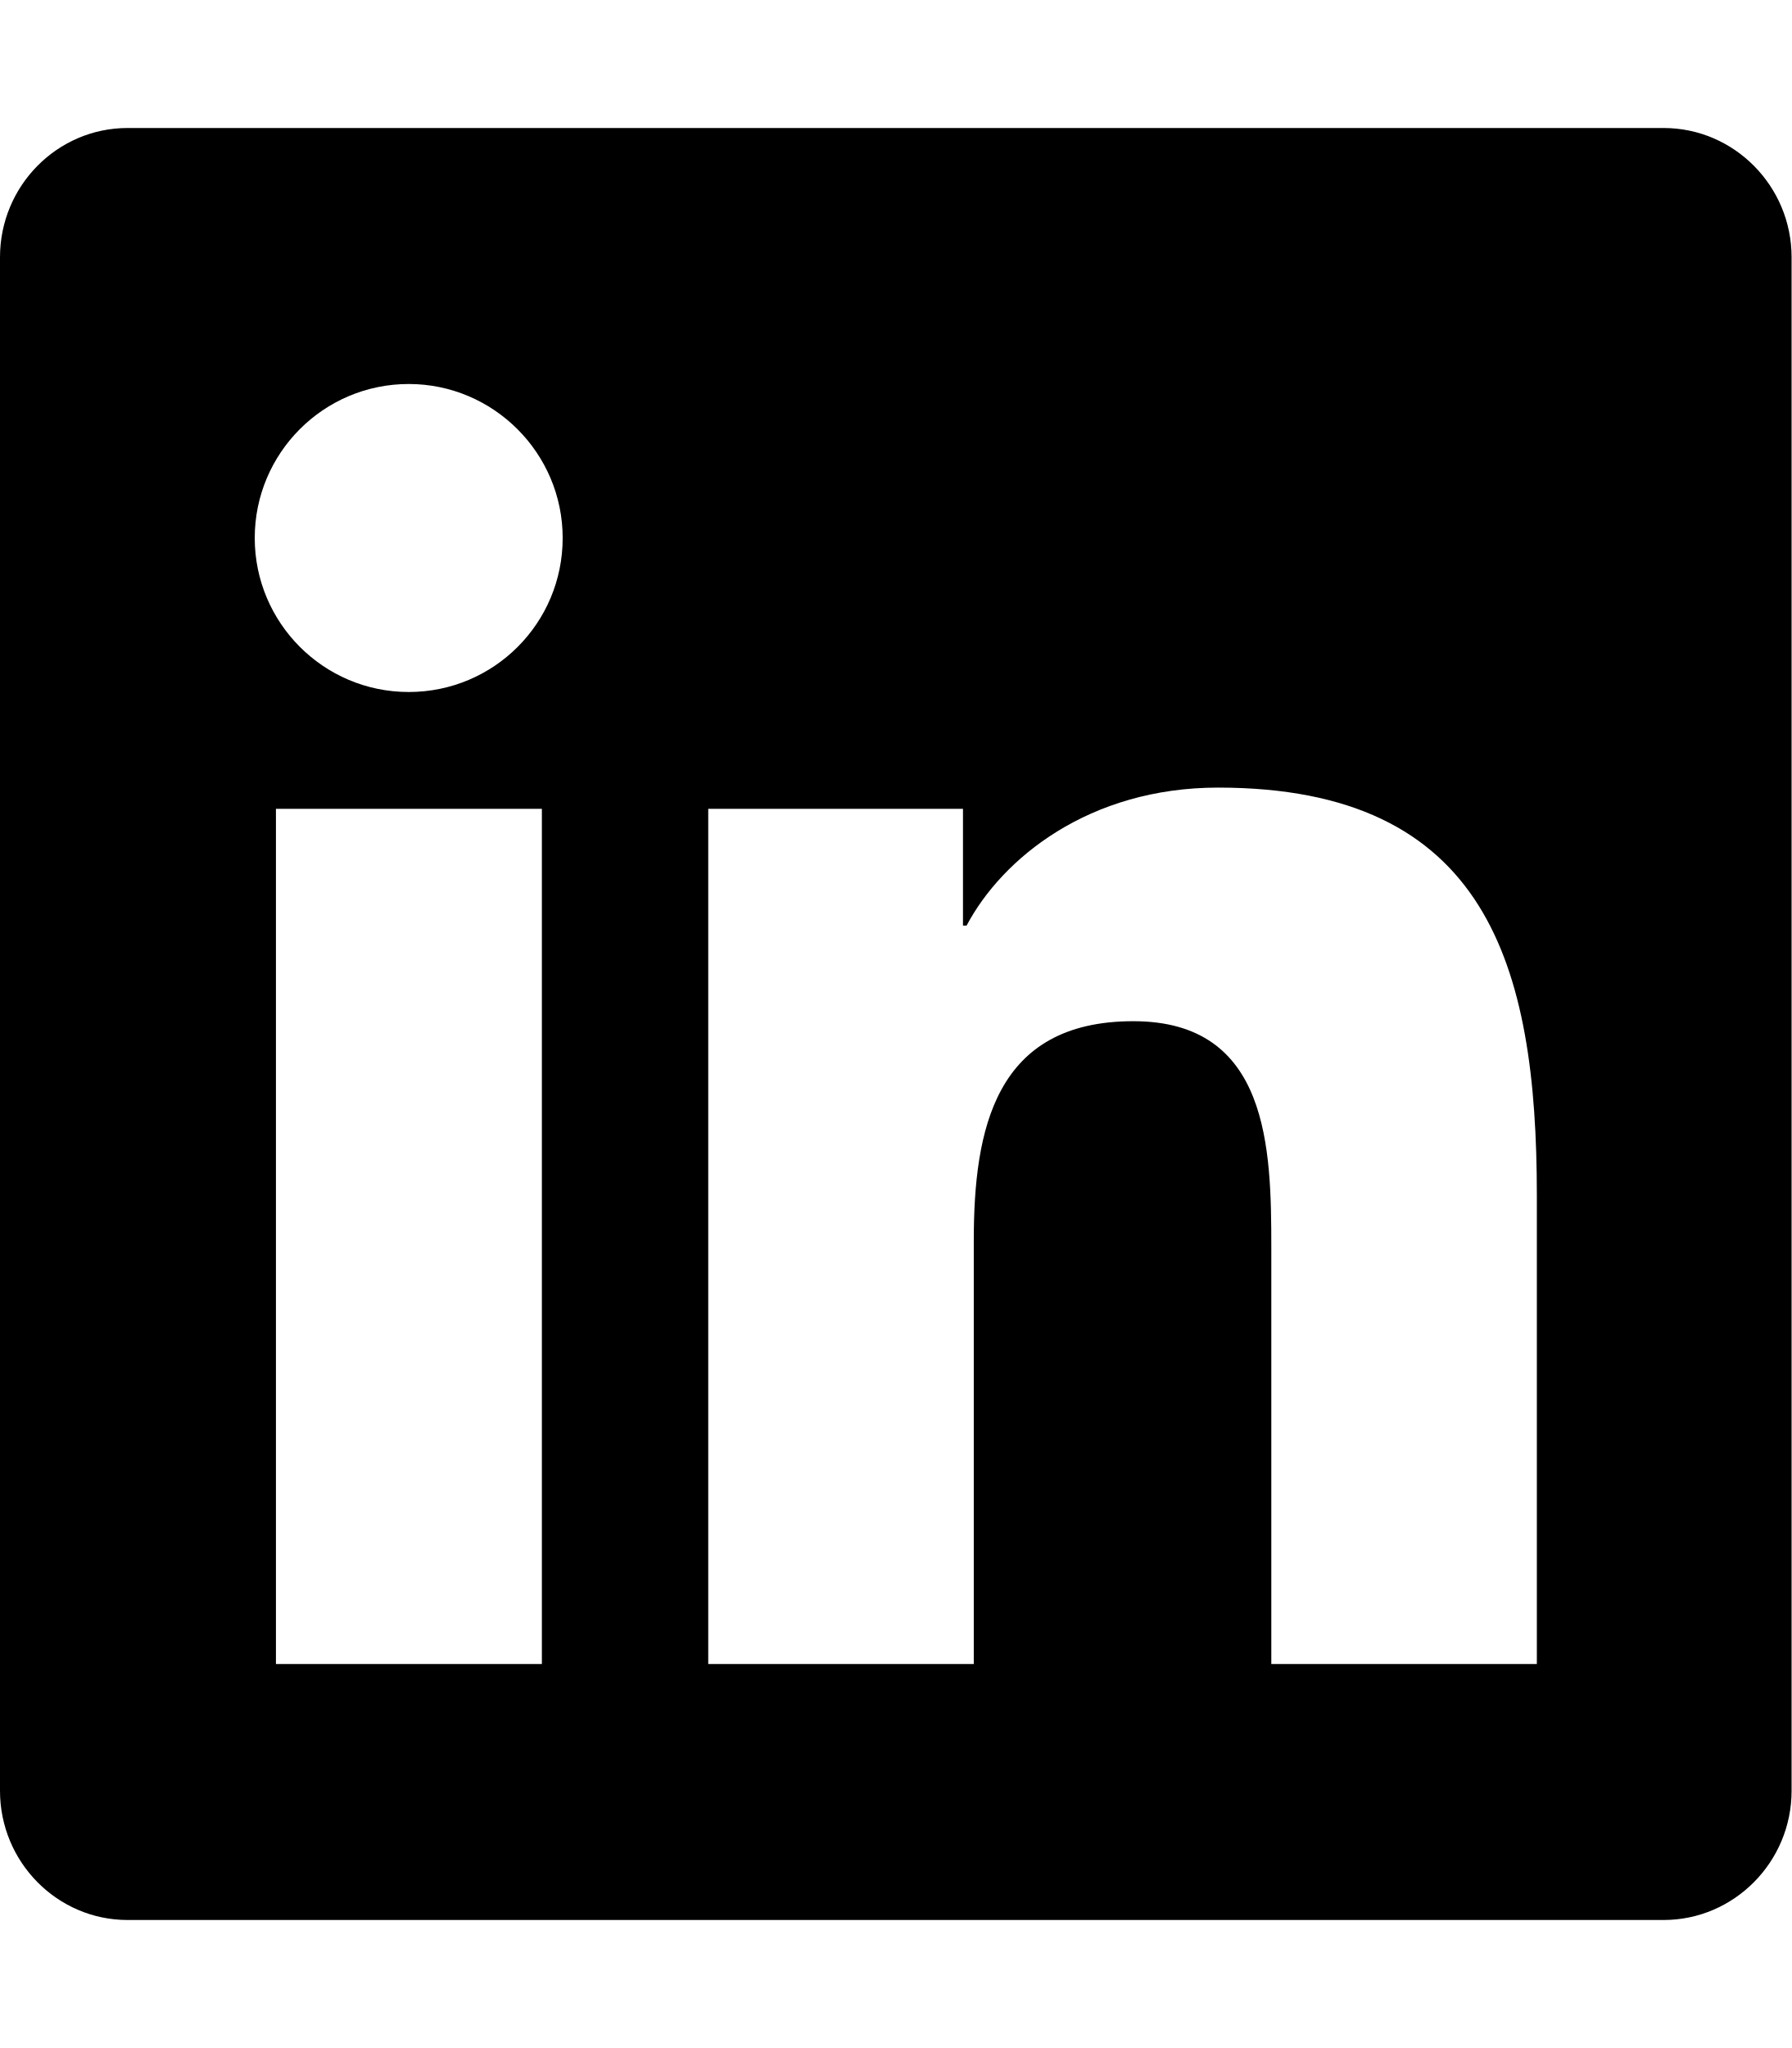
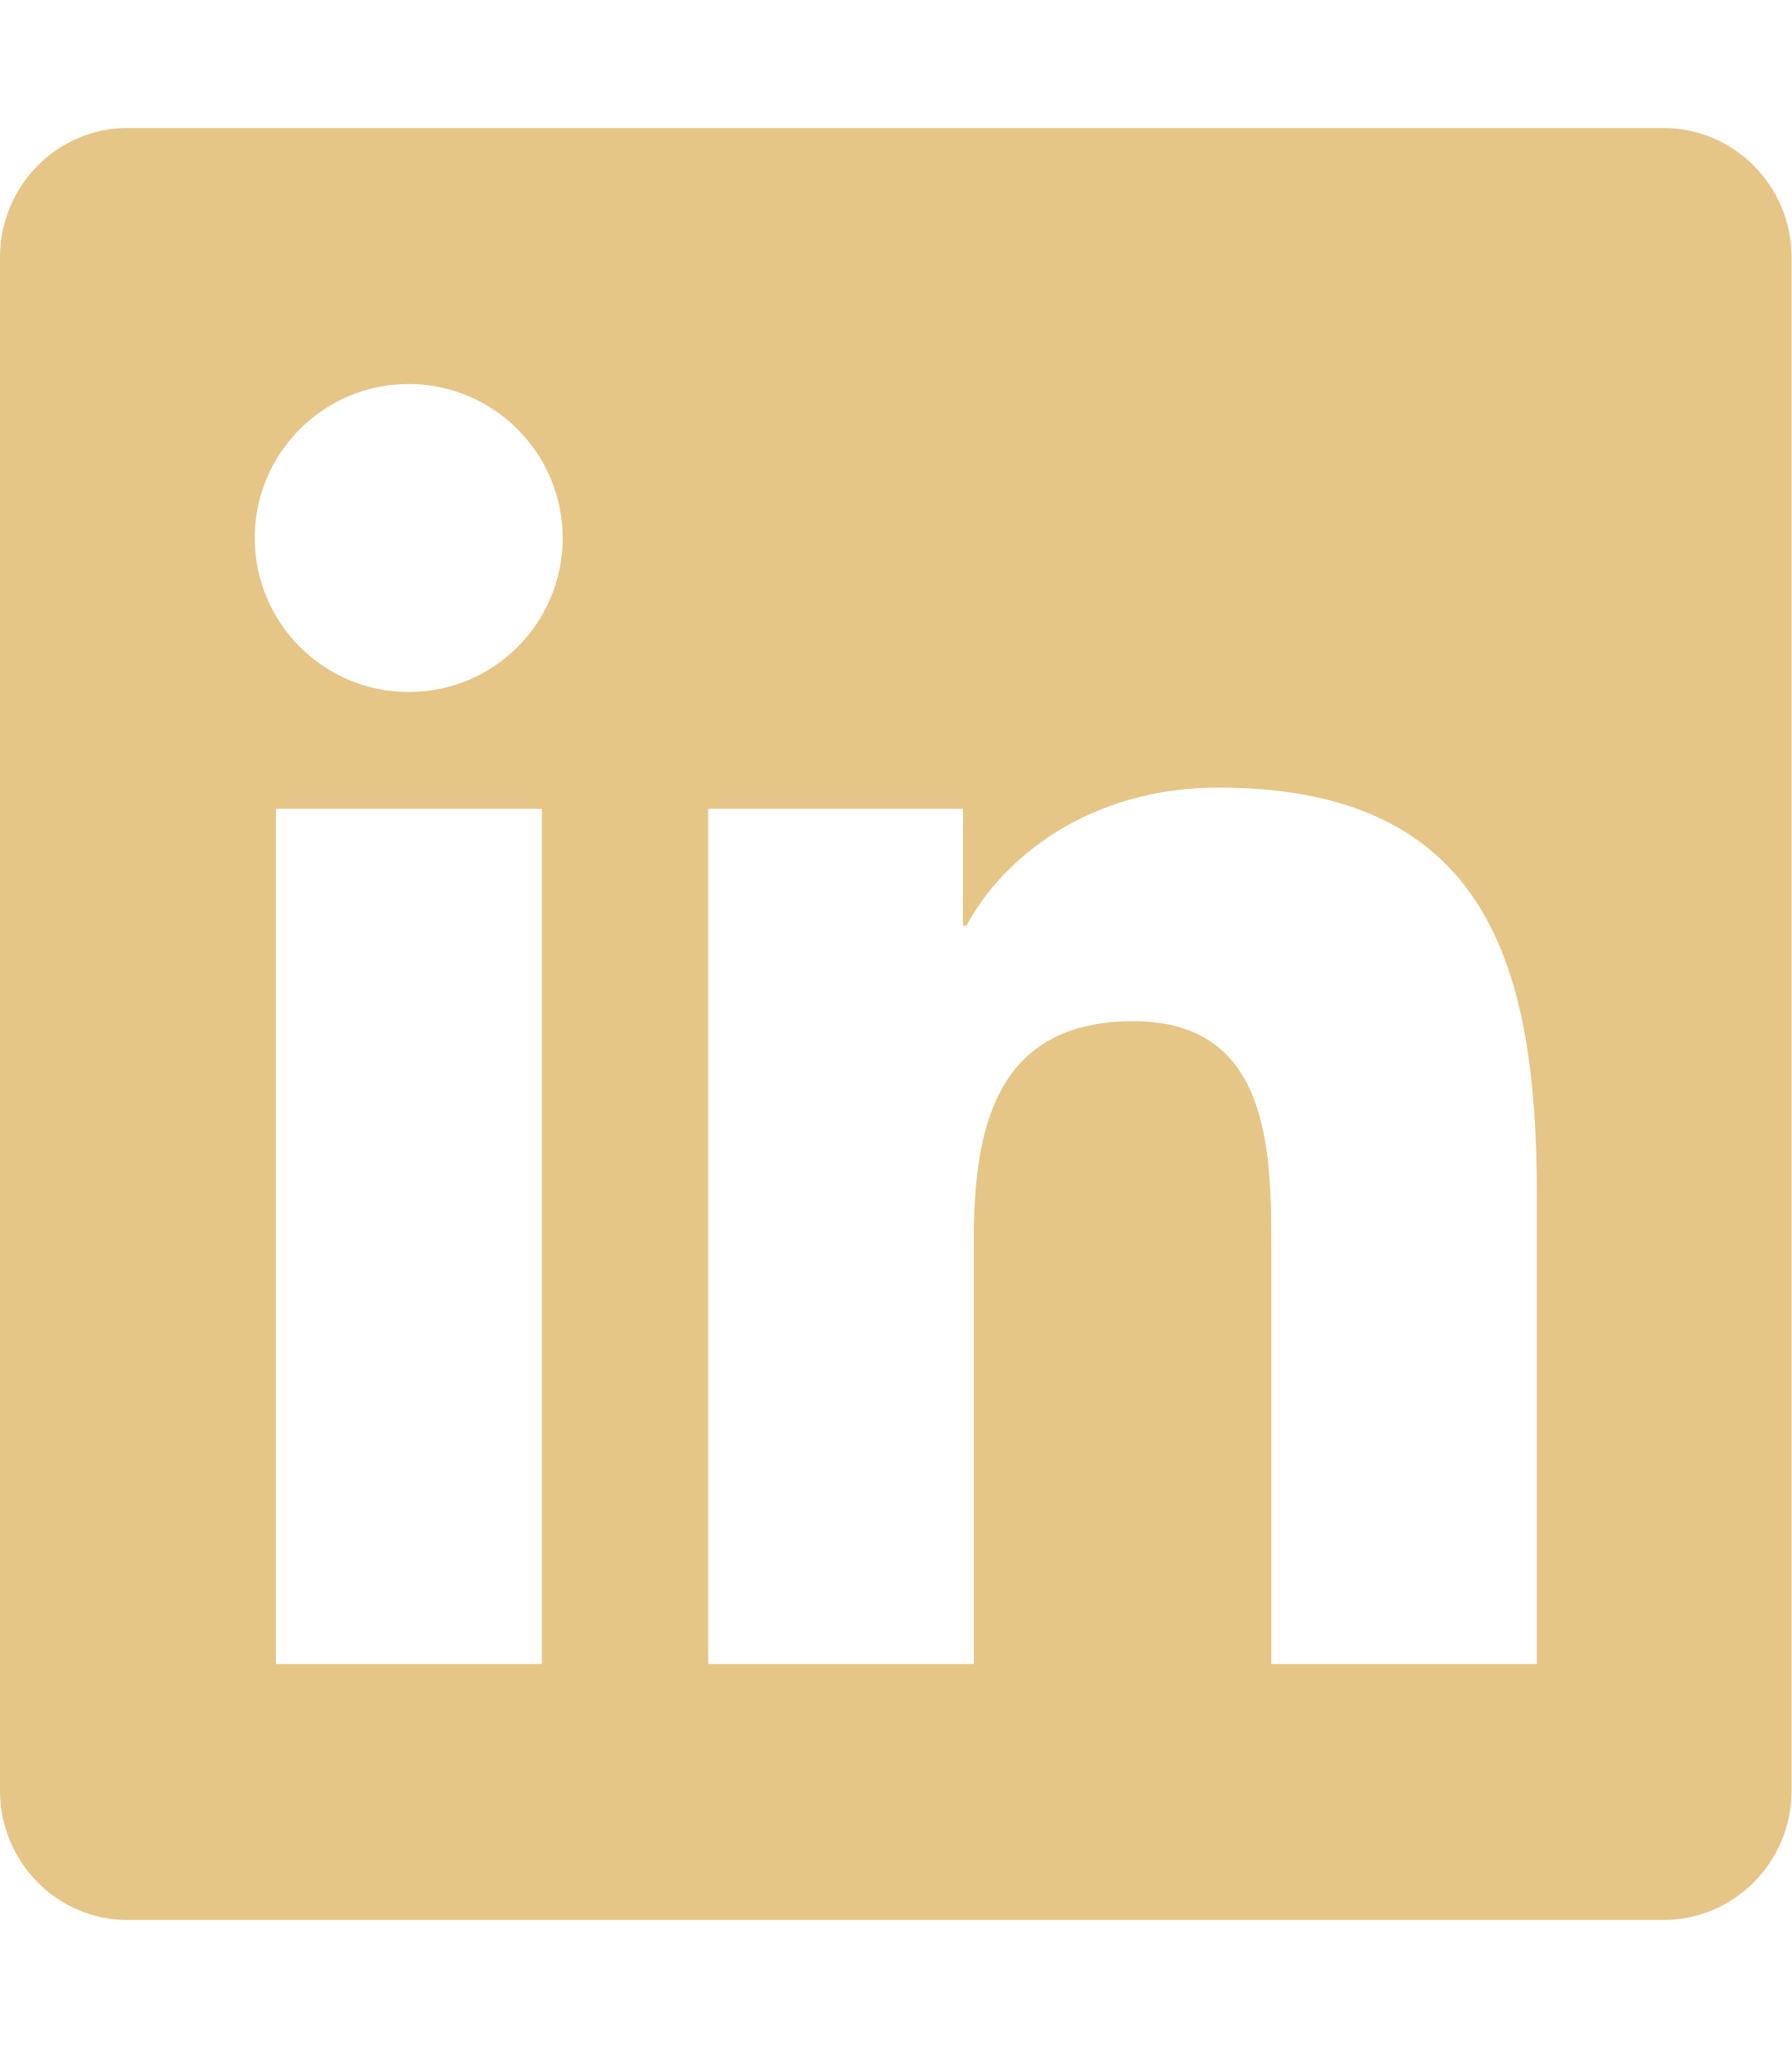
<svg xmlns="http://www.w3.org/2000/svg" aria-hidden="true" focusable="false" data-prefix="fab" data-icon="linkedin" class="svg-inline--fa fa-linkedin fa-w-14" role="img" viewBox="0 0 448 512">
-   <path fill="currentColor" d="M416 32H31.9C14.3 32 0 46.5 0 64.3v383.4C0 465.5 14.3 480 31.9 480H416c17.6 0 32-14.5 32-32.3V64.3c0-17.8-14.4-32.3-32-32.3zM135.4 416H69V202.2h66.5V416zm-33.2-243c-21.3 0-38.5-17.3-38.5-38.5S80.9 96 102.2 96c21.2 0 38.5 17.3 38.5 38.5 0 21.3-17.2 38.5-38.5 38.5zm282.1 243h-66.4V312c0-24.8-.5-56.7-34.5-56.7-34.6 0-39.9 27-39.9 54.9V416h-66.4V202.2h63.7v29.2h.9c8.9-16.8 30.6-34.5 62.9-34.5 67.2 0 79.7 44.3 79.7 101.9V416z" />
+   <path fill="#E5C687" d="M416 32H31.9C14.3 32 0 46.5 0 64.3v383.4C0 465.5 14.3 480 31.9 480H416c17.6 0 32-14.5 32-32.3V64.3c0-17.8-14.4-32.3-32-32.3zM135.4 416H69V202.2h66.5V416zm-33.2-243c-21.3 0-38.5-17.3-38.5-38.5S80.9 96 102.2 96c21.2 0 38.5 17.3 38.5 38.5 0 21.3-17.2 38.5-38.5 38.5zm282.1 243h-66.4V312c0-24.8-.5-56.7-34.5-56.7-34.6 0-39.9 27-39.9 54.9V416h-66.4V202.2h63.7v29.2h.9c8.9-16.8 30.6-34.5 62.9-34.5 67.2 0 79.7 44.3 79.7 101.9V416z" />
</svg>
